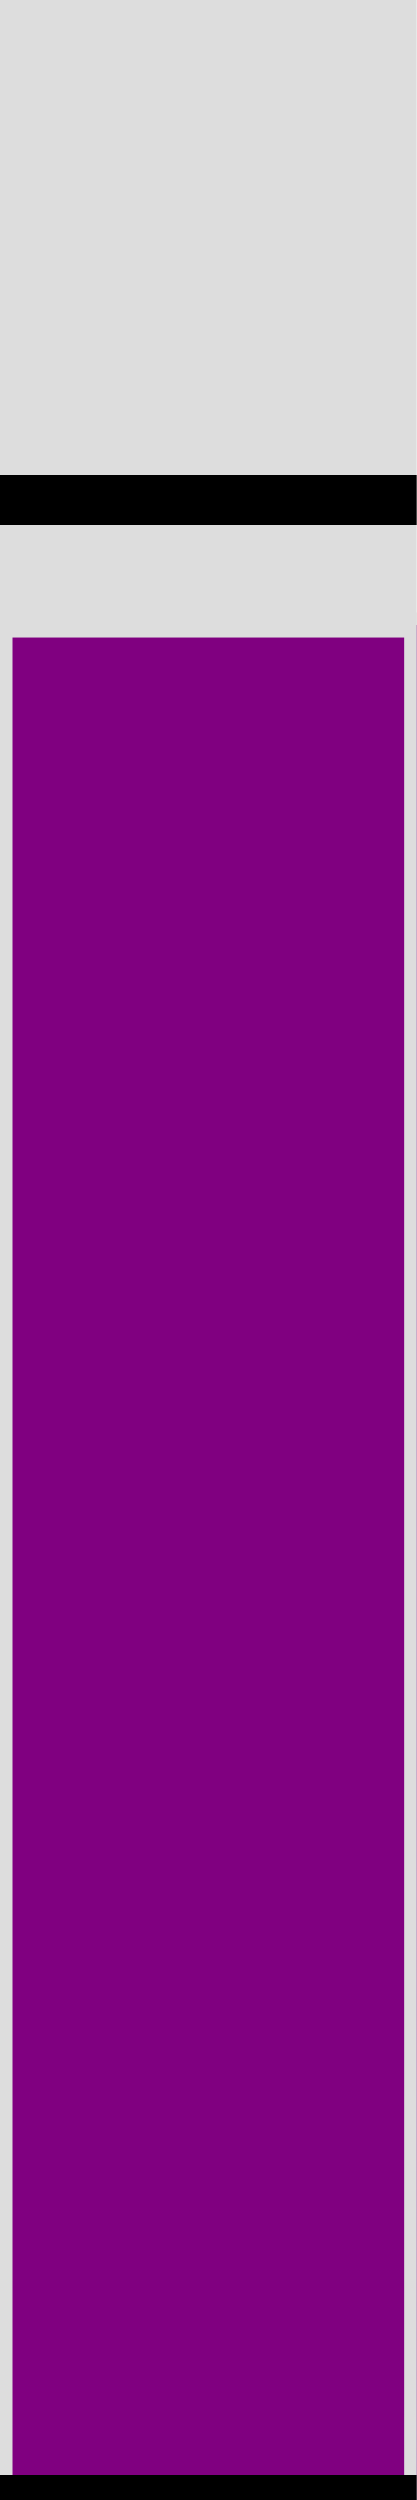
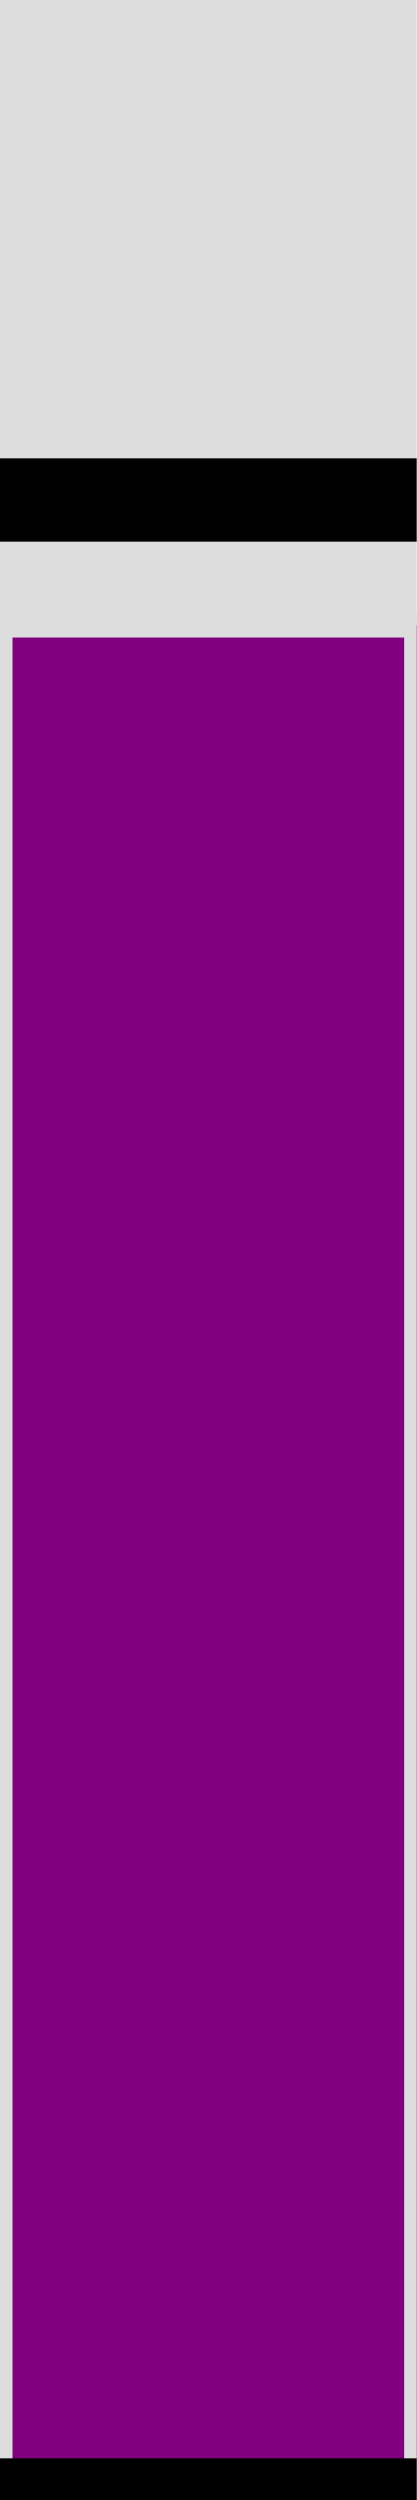
<svg xmlns="http://www.w3.org/2000/svg" viewBox="0 0 50 300" style="additional:styling" width="100%" height="100%">
  <rect x="0" y="0" width="50" height="300" fill="#ddd" stroke-width="0" />
  <defs>
    <clipPath id="minichart-1">
      <rect width="50" height="300" />
    </clipPath>
  </defs>
  <g clip-path="url(#minichart-1)">
    <rect x="0" y="75.0" height="225.0" width="50" style="fill:purple; stroke-width:3; stroke:#ddd" />
-     <line x1="0" x2="50" y1="300.0" y2="300.0" stroke="black" stroke-width="6" />
-     <line x1="0" x2="50" y1="60.0" y2="60.0" stroke="black" stroke-width="6" />
+     <line x1="0" x2="50" y1="300.0" y2="300.0" stroke="black" stroke-width="10" />
+     <line x1="0" x2="50" y1="60.0" y2="60.0" stroke="black" stroke-width="10" />
  </g>
</svg>
